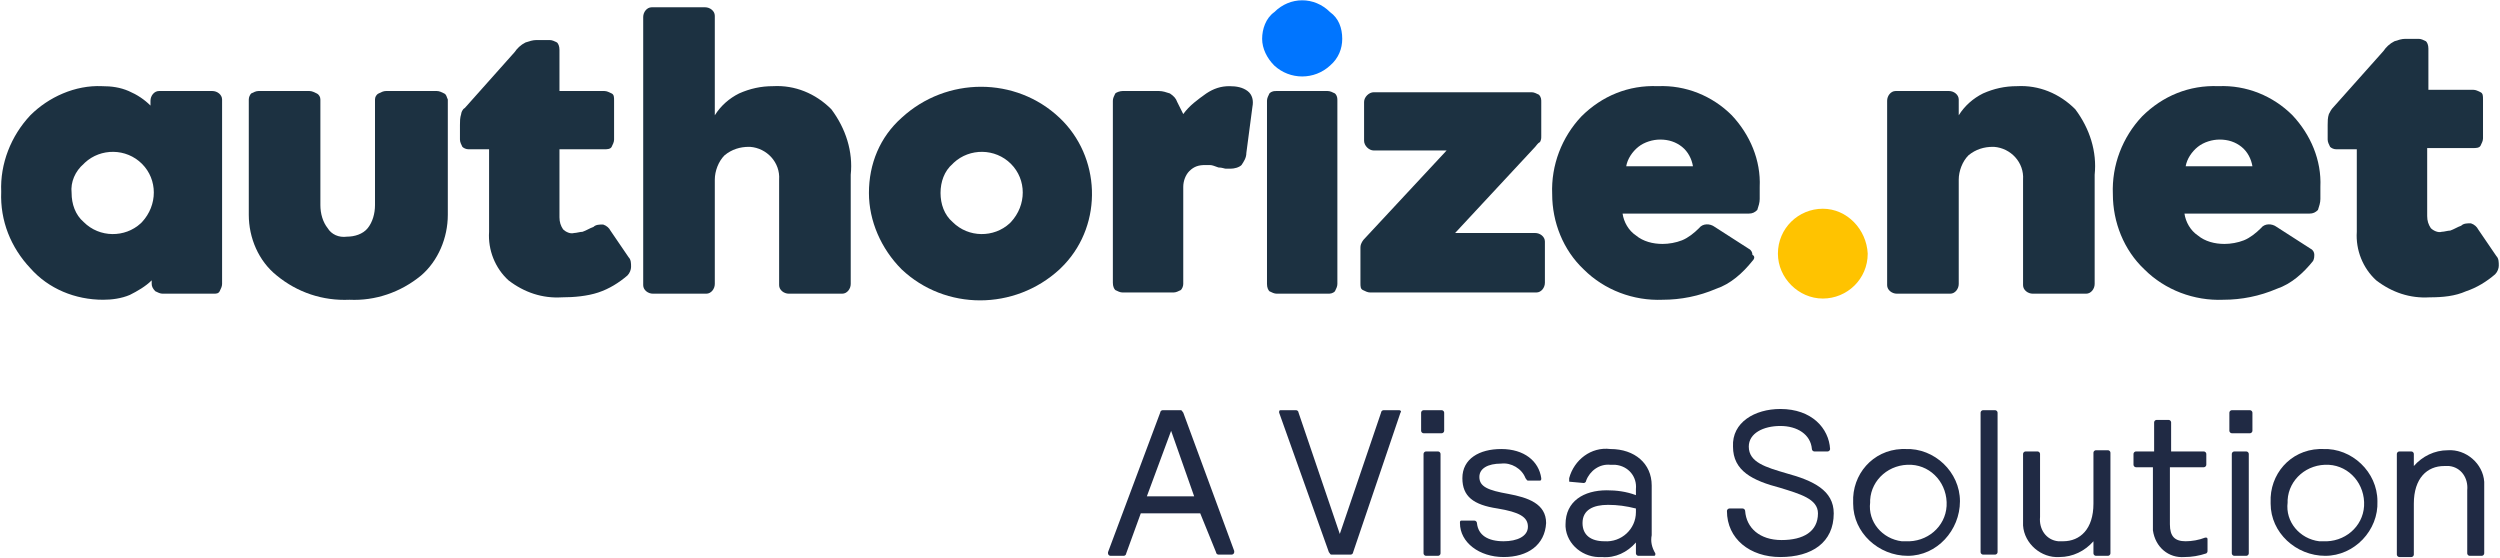
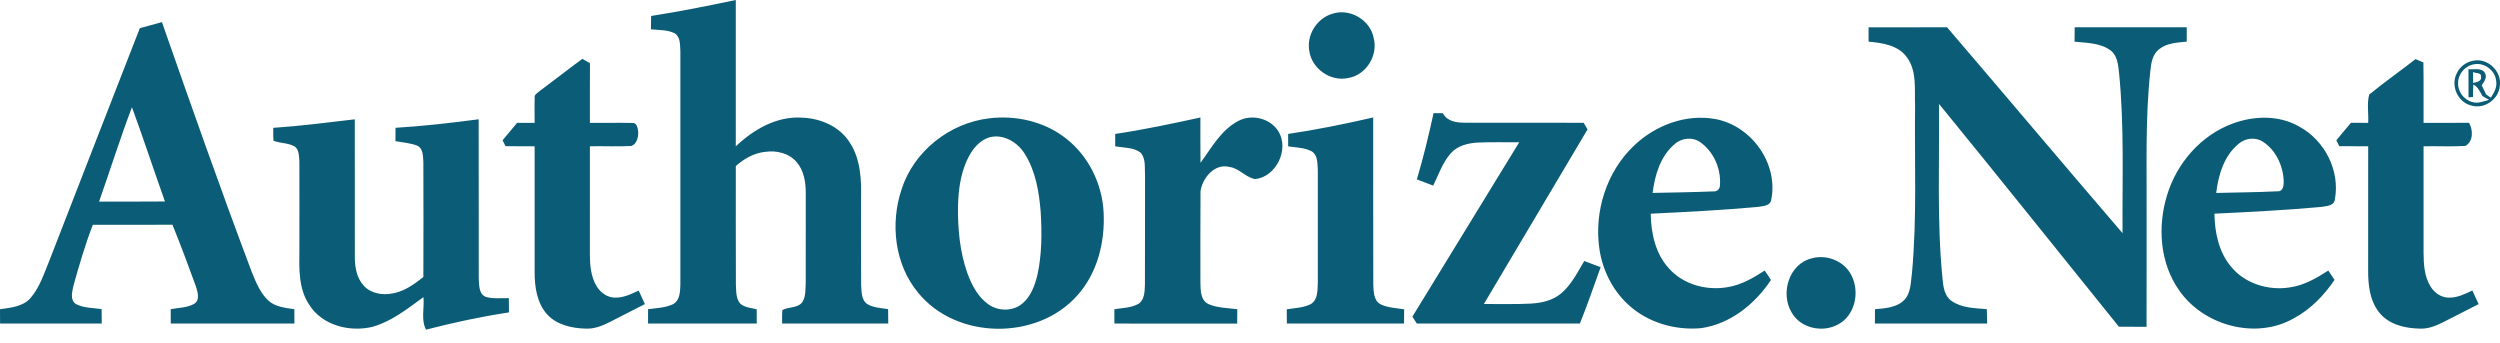
- <svg xmlns="http://www.w3.org/2000/svg" version="1.1" id="Layer_1" x="0px" y="0px" viewBox="0 0 206 45.9" style="enable-background:new 0 0 206 45.9;" xml:space="preserve">
-   <style type="text/css">
- 	.st0{fill:#1C3141;}
- 	.st1{fill:#0075FF;}
- 	.st2{fill:#FFC300;}
- 	.st3{fill:#202A44;}
- </style>
-   <g transform="translate(0)">
-     <g transform="translate(0)">
-       <path class="st0" d="M12.5,23.4v-0.3c-0.5,0.5-1.2,0.9-1.8,1.2c-0.7,0.3-1.5,0.4-2.2,0.4c-2.3,0-4.5-0.9-6-2.6    c-1.6-1.7-2.5-3.9-2.4-6.3c-0.1-2.3,0.8-4.6,2.4-6.3C4,8,6.2,7,8.4,7.1c0.8,0,1.5,0.1,2.2,0.4c0.7,0.3,1.3,0.7,1.8,1.2V8.3    c0-0.4,0.3-0.8,0.7-0.8c0,0,0,0,0.1,0h4.3c0.4,0,0.8,0.3,0.8,0.7c0,0,0,0,0,0.1v15.1c0,0.2-0.1,0.4-0.2,0.6    c-0.1,0.2-0.3,0.2-0.5,0.2h-4.2c-0.2,0-0.4-0.1-0.6-0.2C12.6,23.8,12.5,23.6,12.5,23.4z M5.9,15.9c0,0.9,0.3,1.8,1,2.4    c1.3,1.3,3.4,1.3,4.7,0.1c0,0,0,0,0.1-0.1c1.3-1.4,1.3-3.5,0-4.8c-1.3-1.3-3.4-1.3-4.7-0.1c0,0,0,0-0.1,0.1    C6.2,14.1,5.8,15,5.9,15.9z" />
-       <path class="st0" d="M28.6,19.5c0.6,0,1.3-0.2,1.7-0.7c0.4-0.5,0.6-1.2,0.6-1.9V8.2c0-0.2,0.1-0.4,0.3-0.5    c0.2-0.1,0.4-0.2,0.6-0.2h4.2c0.2,0,0.4,0.1,0.6,0.2c0.2,0.1,0.2,0.3,0.3,0.5v9.5c0,1.9-0.8,3.8-2.2,5c-1.7,1.4-3.8,2.1-5.9,2    c-2.2,0.1-4.3-0.6-6-2c-1.5-1.2-2.3-3.1-2.3-5V8.2c0-0.2,0.1-0.4,0.2-0.5c0.2-0.1,0.4-0.2,0.6-0.2h4.2c0.2,0,0.4,0.1,0.6,0.2    c0.2,0.1,0.3,0.3,0.3,0.5v8.7c0,0.7,0.2,1.4,0.6,1.9C27.3,19.3,27.9,19.6,28.6,19.5z" />
-       <path class="st0" d="M46.3,24.5c-1.6,0.1-3.1-0.4-4.4-1.4c-1.1-1-1.7-2.5-1.6-4v-6.8h-1.7c-0.2,0-0.4-0.1-0.5-0.2    c-0.1-0.2-0.2-0.4-0.2-0.6v-1.2c0-0.3,0-0.6,0.1-0.9C38,9.3,38.1,9,38.3,8.9l4.1-4.6c0.2-0.3,0.5-0.6,0.9-0.8    c0.3-0.1,0.6-0.2,0.9-0.2h1.1c0.2,0,0.4,0.1,0.6,0.2c0.1,0.1,0.2,0.3,0.2,0.6v3.4h3.7c0.2,0,0.4,0.1,0.6,0.2    c0.2,0.1,0.2,0.3,0.2,0.6v3.2c0,0.2-0.1,0.4-0.2,0.6c-0.1,0.2-0.4,0.2-0.6,0.2h-3.7v5.6c0,0.4,0.1,0.7,0.3,1    c0.2,0.2,0.6,0.4,0.9,0.3c0.2,0,0.5-0.1,0.7-0.1c0.3-0.1,0.6-0.3,0.9-0.4c0.2-0.2,0.5-0.2,0.8-0.2c0.3,0.1,0.5,0.3,0.6,0.5    l1.5,2.2c0.2,0.2,0.2,0.5,0.2,0.8c0,0.2-0.1,0.5-0.3,0.7c-0.7,0.6-1.5,1.1-2.4,1.4C48.4,24.4,47.3,24.5,46.3,24.5z" />
-       <path class="st0" d="M61.7,12.1c-0.7,0-1.4,0.2-2,0.7c-0.5,0.5-0.8,1.3-0.8,2v8.6c0,0.4-0.3,0.8-0.7,0.8c0,0,0,0-0.1,0h-4.3    c-0.4,0-0.8-0.3-0.8-0.7c0,0,0,0,0-0.1v-22c0-0.4,0.3-0.8,0.7-0.8c0,0,0,0,0.1,0h4.3c0.4,0,0.8,0.3,0.8,0.7c0,0,0,0,0,0.1v8.1    c0.5-0.8,1.2-1.4,2-1.8c0.9-0.4,1.8-0.6,2.8-0.6c1.8-0.1,3.5,0.6,4.8,1.9c1.2,1.6,1.8,3.5,1.6,5.4v9c0,0.4-0.3,0.8-0.7,0.8    c0,0,0,0-0.1,0h-4.3c-0.4,0-0.8-0.3-0.8-0.7c0,0,0,0,0-0.1v-8.6c0.1-1.4-1-2.6-2.4-2.7C61.9,12.1,61.8,12.1,61.7,12.1z" />
-       <path class="st0" d="M71.6,15.9c0-2.4,0.9-4.6,2.7-6.2c3.7-3.4,9.4-3.4,13,0c3.4,3.2,3.6,8.7,0.4,12.1c-0.1,0.1-0.2,0.2-0.4,0.4    c-3.7,3.4-9.4,3.4-13,0C72.6,20.5,71.6,18.2,71.6,15.9z M77.5,15.9c0,0.9,0.3,1.8,1,2.4c1.3,1.3,3.4,1.3,4.7,0.1c0,0,0,0,0.1-0.1    c1.3-1.4,1.3-3.5,0-4.8c-1.3-1.3-3.4-1.3-4.7-0.1c0,0,0,0-0.1,0.1C77.8,14.1,77.5,15,77.5,15.9z" />
-       <path class="st0" d="M92.5,7.5h3c0.3,0,0.6,0.1,0.9,0.2c0.3,0.2,0.5,0.4,0.6,0.7l0.5,1c0.5-0.7,1.2-1.2,1.9-1.7    c0.6-0.4,1.2-0.6,1.9-0.6c0.6,0,1.1,0.1,1.5,0.4c0.4,0.3,0.5,0.8,0.4,1.3l-0.5,3.8c0,0.4-0.2,0.7-0.4,1c-0.2,0.2-0.6,0.3-0.9,0.3    c-0.1,0-0.3,0-0.4,0c-0.1,0-0.3-0.1-0.6-0.1c-0.3-0.1-0.5-0.2-0.7-0.2c-0.1,0-0.3,0-0.4,0c-0.5,0-0.9,0.1-1.3,0.5    c-0.3,0.3-0.5,0.8-0.5,1.3v8c0,0.2-0.1,0.4-0.2,0.5c-0.2,0.1-0.4,0.2-0.6,0.2h-4.2c-0.2,0-0.4-0.1-0.6-0.2    c-0.1-0.1-0.2-0.3-0.2-0.6V8.3c0-0.2,0.1-0.4,0.2-0.6C92,7.6,92.3,7.5,92.5,7.5z" />
-       <path class="st1" d="M110.6,3.2c0,0.8-0.3,1.6-1,2.2c-1.3,1.2-3.3,1.2-4.6,0c-0.6-0.6-1-1.4-1-2.2c0-0.8,0.3-1.7,1-2.2    c1.3-1.3,3.3-1.3,4.6,0C110.3,1.5,110.6,2.3,110.6,3.2z" />
-       <path class="st0" d="M126.5,12.1l-6.6,7.1h6.6c0.4,0,0.8,0.3,0.8,0.7c0,0,0,0,0,0v3.4c0,0.4-0.3,0.8-0.7,0.8c0,0,0,0,0,0h-13.7    c-0.2,0-0.4-0.1-0.6-0.2c-0.2-0.1-0.2-0.3-0.2-0.6v-2.8c0-0.2,0-0.3,0.1-0.5c0.1-0.2,0.2-0.3,0.3-0.4l6.7-7.2h-6    c-0.4,0-0.8-0.4-0.8-0.8c0,0,0,0,0,0V8.4c0-0.4,0.4-0.8,0.8-0.8h13c0.2,0,0.4,0.1,0.6,0.2c0.2,0.2,0.2,0.4,0.2,0.6v2.8    c0,0.2,0,0.3-0.1,0.5C126.7,11.8,126.6,12,126.5,12.1z" />
-       <path class="st0" d="M144.4,21.5c-0.8,1-1.8,1.9-3,2.3c-1.4,0.6-2.9,0.9-4.4,0.9c-2.4,0.1-4.8-0.8-6.5-2.5    c-1.7-1.6-2.6-3.9-2.6-6.2c-0.1-2.4,0.8-4.7,2.4-6.4c1.7-1.7,3.9-2.6,6.3-2.5c2.3-0.1,4.5,0.8,6.1,2.4c1.5,1.6,2.4,3.7,2.3,5.9v1    c0,0.3-0.1,0.6-0.2,0.9c-0.2,0.2-0.4,0.3-0.7,0.3h-10.4c0.1,0.7,0.5,1.4,1.1,1.8c0.6,0.5,1.4,0.7,2.2,0.7c0.5,0,1.1-0.1,1.6-0.3    c0.5-0.2,1-0.6,1.4-1c0.3-0.4,0.9-0.4,1.3-0.1l2.8,1.8c0.2,0.1,0.3,0.3,0.3,0.5C144.6,21.1,144.6,21.3,144.4,21.5z M134,13.7h5.5    c-0.1-0.6-0.4-1.2-0.9-1.6c-0.5-0.4-1.1-0.6-1.8-0.6c-0.6,0-1.3,0.2-1.8,0.6C134.5,12.5,134.1,13.1,134,13.7L134,13.7z" />
-       <path class="st2" d="M153.9,20.9c0,2.1-1.7,3.7-3.7,3.7s-3.7-1.7-3.7-3.7c0-2.1,1.7-3.7,3.7-3.7C152.2,17.2,153.8,18.9,153.9,20.9    z" />
-       <path class="st0" d="M164.2,12.1c-0.7,0-1.4,0.2-2,0.7c-0.5,0.5-0.8,1.3-0.8,2v8.6c0,0.4-0.3,0.8-0.7,0.8c0,0,0,0-0.1,0h-4.3    c-0.4,0-0.8-0.3-0.8-0.7c0,0,0,0,0-0.1V8.3c0-0.4,0.3-0.8,0.7-0.8c0,0,0,0,0.1,0h4.3c0.4,0,0.8,0.3,0.8,0.7c0,0,0,0,0,0.1v1.2    c0.5-0.8,1.2-1.4,2-1.8c0.9-0.4,1.8-0.6,2.8-0.6c1.8-0.1,3.5,0.6,4.8,1.9c1.2,1.6,1.8,3.5,1.6,5.4v9c0,0.4-0.3,0.8-0.7,0.8    c0,0,0,0-0.1,0h-4.3c-0.4,0-0.8-0.3-0.8-0.7c0,0,0,0,0-0.1v-8.6c0.1-1.4-1-2.6-2.4-2.7C164.4,12.1,164.3,12.1,164.2,12.1    L164.2,12.1z" />
-       <path class="st0" d="M190.6,21.5c-0.8,1-1.8,1.9-3,2.3c-1.4,0.6-2.9,0.9-4.4,0.9c-2.4,0.1-4.8-0.8-6.5-2.5    c-1.7-1.6-2.6-3.9-2.6-6.2c-0.1-2.4,0.8-4.7,2.4-6.4c1.7-1.7,3.9-2.6,6.3-2.5c2.3-0.1,4.5,0.8,6.1,2.4c1.5,1.6,2.4,3.7,2.3,5.9v1    c0,0.3-0.1,0.6-0.2,0.9c-0.2,0.2-0.4,0.3-0.7,0.3H180c0.1,0.7,0.5,1.4,1.1,1.8c0.6,0.5,1.4,0.7,2.2,0.7c0.5,0,1.1-0.1,1.6-0.3    c0.5-0.2,1-0.6,1.4-1c0.3-0.4,0.9-0.4,1.3-0.1l2.8,1.8c0.2,0.1,0.3,0.3,0.3,0.5C190.7,21.1,190.7,21.3,190.6,21.5z M180.1,13.7    h5.5c-0.1-0.6-0.4-1.2-0.9-1.6c-0.5-0.4-1.1-0.6-1.8-0.6c-0.6,0-1.3,0.2-1.8,0.6C180.6,12.5,180.2,13.1,180.1,13.7z" />
-       <path class="st0" d="M200.2,24.5c-1.6,0.1-3.1-0.4-4.4-1.4c-1.1-1-1.7-2.5-1.6-4v-6.8h-1.7c-0.2,0-0.4-0.1-0.5-0.2    c-0.1-0.2-0.2-0.4-0.2-0.6v-1.2c0-0.3,0-0.6,0.1-0.9c0.1-0.2,0.2-0.4,0.4-0.6l4.1-4.6c0.2-0.3,0.5-0.6,0.9-0.8    c0.3-0.1,0.6-0.2,0.9-0.2h1.1c0.2,0,0.4,0.1,0.6,0.2c0.1,0.1,0.2,0.3,0.2,0.6v3.4h3.7c0.2,0,0.4,0.1,0.6,0.2    c0.2,0.1,0.2,0.3,0.2,0.6v3.2c0,0.2-0.1,0.4-0.2,0.6c-0.1,0.2-0.4,0.2-0.6,0.2H200v5.6c0,0.4,0.1,0.7,0.3,1    c0.2,0.2,0.6,0.4,0.9,0.3c0.2,0,0.5-0.1,0.7-0.1c0.3-0.1,0.6-0.3,0.9-0.4c0.2-0.2,0.5-0.2,0.8-0.2c0.3,0.1,0.5,0.3,0.6,0.5    l1.5,2.2c0.2,0.2,0.2,0.5,0.2,0.8c0,0.2-0.1,0.5-0.3,0.7c-0.7,0.6-1.5,1.1-2.4,1.4C202.3,24.4,201.3,24.5,200.2,24.5z" />
-     </g>
-     <path class="st3" d="M111.5,45.5c0,0.1-0.1,0.2-0.2,0.2h-1.6c-0.1,0-0.1-0.1-0.2-0.2L105.4,34c0-0.1,0-0.2,0.1-0.2h1.3   c0.1,0,0.2,0.1,0.2,0.2l3.4,10l3.4-10c0-0.1,0.1-0.2,0.2-0.2h1.3c0.1,0,0.2,0.1,0.1,0.2L111.5,45.5z" />
-     <path class="st3" d="M117.3,37.4c0-0.1,0.1-0.2,0.2-0.2h1c0.1,0,0.2,0.1,0.2,0.2v8.2c0,0.1-0.1,0.2-0.2,0.2h-1   c-0.1,0-0.2-0.1-0.2-0.2V37.4z M117.1,34c0-0.1,0.1-0.2,0.2-0.2h1.5c0.1,0,0.2,0.1,0.2,0.2v1.5c0,0.1-0.1,0.2-0.2,0.2h-1.5   c-0.1,0-0.2-0.1-0.2-0.2V34z" />
-     <path class="st3" d="M123.9,45.9c-2,0-3.6-1.2-3.6-2.8c0-0.1,0-0.2,0.1-0.2c0,0,0,0,0,0h1.1c0.1,0,0.2,0.1,0.2,0.2   c0.1,1,0.9,1.5,2.2,1.5c1.1,0,2-0.4,2-1.2s-0.7-1.2-2.5-1.5c-2-0.3-2.9-1-2.9-2.5c0-1.6,1.4-2.4,3.2-2.4c1.9,0,3.1,1,3.3,2.4   c0,0.1,0,0.2-0.1,0.2c0,0,0,0,0,0h-1c-0.1,0-0.1-0.1-0.2-0.2c-0.3-0.8-1.2-1.3-2-1.2c-1.1,0-1.8,0.4-1.8,1.1c0,0.8,0.7,1.1,2.4,1.4   c1.6,0.3,3.1,0.8,3.1,2.4C127.3,44.9,125.9,45.9,123.9,45.9" />
-     <path class="st3" d="M132.5,41.6c-1.2,0-2.1,0.4-2.1,1.5c0,1,0.7,1.5,1.8,1.5c1.4,0.1,2.6-1,2.6-2.4c0-0.1,0-0.2,0-0.3   C134,41.7,133.3,41.6,132.5,41.6 M129.4,39.7c-0.1,0-0.1,0-0.1-0.1c0-0.1,0-0.1,0-0.2c0.4-1.5,1.8-2.6,3.4-2.4c2,0,3.4,1.2,3.4,3   v4.1c-0.1,0.5,0,1,0.3,1.5c0,0,0,0.1,0,0.1c0,0.1-0.1,0.1-0.1,0.1H135c-0.1,0-0.2-0.1-0.2-0.2v-0.9c-0.7,0.8-1.7,1.3-2.8,1.2   c-1.5,0.1-2.9-1-3-2.5c0-0.1,0-0.1,0-0.2c0-1.9,1.5-2.8,3.4-2.8c0.8,0,1.6,0.1,2.4,0.4v-0.5c0.1-1-0.6-1.9-1.7-2   c-0.1,0-0.3,0-0.4,0c-0.9-0.1-1.7,0.5-2,1.3c0,0.1-0.1,0.2-0.2,0.2L129.4,39.7L129.4,39.7z" />
-     <path class="st3" d="M146.7,33.7c2.6,0,4,1.6,4.1,3.3c0,0.1-0.1,0.2-0.2,0.2h-1.1c-0.1,0-0.2-0.1-0.2-0.2c-0.1-1.2-1.2-1.9-2.6-1.9   c-1.4,0-2.6,0.6-2.6,1.7c0,1.3,1.4,1.7,3.1,2.2c2.2,0.6,3.9,1.4,3.9,3.3c0,2.4-1.8,3.6-4.4,3.6c-2.5,0-4.4-1.5-4.4-3.8   c0-0.1,0.1-0.2,0.2-0.2h1.1c0.1,0,0.2,0.1,0.2,0.2c0.1,1.4,1.2,2.4,3,2.4c1.8,0,3-0.7,3-2.2c0-1.2-1.5-1.6-3.1-2.1   c-2.3-0.6-3.9-1.4-3.9-3.4C142.7,34.8,144.6,33.7,146.7,33.7" />
-     <path class="st3" d="M157,44.6c1.8,0.1,3.3-1.2,3.4-2.9c0.1-1.8-1.2-3.3-2.9-3.4c-1.8-0.1-3.3,1.2-3.4,2.9c0,0.1,0,0.2,0,0.2   c-0.2,1.6,1,3,2.6,3.2C156.7,44.6,156.9,44.6,157,44.6 M157,37c2.4-0.1,4.5,1.9,4.5,4.3s-1.9,4.5-4.3,4.5s-4.5-1.9-4.5-4.3   c0,0,0-0.1,0-0.1c-0.1-2.3,1.6-4.3,4-4.4C156.7,37,156.8,37,157,37" />
-     <path class="st3" d="M163.2,34c0-0.1,0.1-0.2,0.2-0.2h1c0.1,0,0.2,0.1,0.2,0.2v11.5c0,0.1-0.1,0.2-0.2,0.2h-1   c-0.1,0-0.2-0.1-0.2-0.2V34z" />
-     <path class="st3" d="M173.9,45.6c0,0.1-0.1,0.2-0.2,0.2h-1c-0.1,0-0.2-0.1-0.2-0.2v-1c-0.7,0.8-1.7,1.3-2.8,1.3   c-1.5,0.1-2.9-1.1-3-2.6c0-0.2,0-0.3,0-0.5v-5.4c0-0.1,0.1-0.2,0.2-0.2h1c0.1,0,0.2,0.1,0.2,0.2v5.2c-0.1,1,0.5,1.9,1.5,2   c0.1,0,0.3,0,0.4,0c1.4,0,2.5-1,2.5-3.1v-4.2c0-0.1,0.1-0.2,0.2-0.2h1c0.1,0,0.2,0.1,0.2,0.2L173.9,45.6z" />
-     <path class="st3" d="M181.6,37.2c0.1,0,0.2,0.1,0.2,0.2v0.9c0,0.1-0.1,0.2-0.2,0.2h-2.8v4.7c0,1,0.4,1.4,1.3,1.4   c0.5,0,1.1-0.1,1.6-0.3c0,0,0.1,0,0.1,0c0.1,0,0.1,0.1,0.1,0.2v0.8c0,0.2,0,0.2-0.1,0.3c-0.6,0.2-1.2,0.3-1.8,0.3   c-1.3,0.1-2.4-0.8-2.6-2.2c0-0.1,0-0.3,0-0.4v-4.8H176c-0.1,0-0.2-0.1-0.2-0.2v-0.9c0-0.1,0.1-0.2,0.2-0.2h1.5v-2.4   c0-0.1,0.1-0.2,0.2-0.2h1c0.1,0,0.2,0.1,0.2,0.2v2.4H181.6z" />
-     <path class="st3" d="M183.9,37.4c0-0.1,0.1-0.2,0.2-0.2h1c0.1,0,0.2,0.1,0.2,0.2v8.2c0,0.1-0.1,0.2-0.2,0.2h-1   c-0.1,0-0.2-0.1-0.2-0.2L183.9,37.4z M183.7,34c0-0.1,0.1-0.2,0.2-0.2h1.5c0.1,0,0.2,0.1,0.2,0.2v1.5c0,0.1-0.1,0.2-0.2,0.2h-1.5   c-0.1,0-0.2-0.1-0.2-0.2V34z" />
-     <path class="st3" d="M191.4,44.6c1.8,0.1,3.3-1.2,3.4-2.9c0.1-1.8-1.2-3.3-2.9-3.4c-1.8-0.1-3.3,1.2-3.4,2.9c0,0.1,0,0.2,0,0.2   c-0.2,1.6,1,3,2.6,3.2C191.2,44.6,191.3,44.6,191.4,44.6 M191.4,37c2.4-0.1,4.5,1.9,4.5,4.3c0.1,2.4-1.9,4.5-4.3,4.5   s-4.5-1.9-4.5-4.3c0,0,0-0.1,0-0.1c-0.1-2.3,1.6-4.3,4-4.4C191.2,37,191.3,37,191.4,37" />
-     <path class="st3" d="M197.5,37.4c0-0.1,0.1-0.2,0.2-0.2h1c0.1,0,0.2,0.1,0.2,0.2v1c0.7-0.8,1.7-1.3,2.8-1.3c1.5-0.1,2.9,1.1,3,2.6   c0,0.2,0,0.3,0,0.5v5.4c0,0.1-0.1,0.2-0.2,0.2h-1c-0.1,0-0.2-0.1-0.2-0.2v-5.2c0.1-1-0.5-1.9-1.5-2c-0.1,0-0.3,0-0.4,0   c-1.4,0-2.5,1-2.5,3.1v4.2c0,0.1-0.1,0.2-0.2,0.2h-1c-0.1,0-0.2-0.1-0.2-0.2L197.5,37.4z" />
-     <path class="st3" d="M94.5,40.9h3.9l-1.9-5.4L94.5,40.9z M98.9,42.3H94l-1.2,3.3c0,0.1-0.1,0.2-0.2,0.2h-1.1   c-0.1,0-0.2-0.1-0.2-0.2c0,0,0-0.1,0-0.1L95.6,34c0-0.1,0.1-0.2,0.2-0.2h1.5c0.1,0,0.1,0.1,0.2,0.2l4.2,11.4c0,0,0,0.1,0,0.1   c0,0.1-0.1,0.2-0.2,0.2h-1.1c-0.1,0-0.2-0.1-0.2-0.2L98.9,42.3z" />
-     <path class="st0" d="M110.2,8.3v15.1c0,0.2-0.1,0.4-0.2,0.6c-0.2,0.2-0.4,0.2-0.6,0.2h-4.2c-0.2,0-0.4-0.1-0.6-0.2   c-0.1-0.1-0.2-0.3-0.2-0.6V8.3c0-0.2,0.1-0.4,0.2-0.6c0.2-0.2,0.4-0.2,0.6-0.2h4.2c0.2,0,0.4,0.1,0.6,0.2   C110.2,7.9,110.2,8.1,110.2,8.3z" />
-   </g>
+ <svg xmlns="http://www.w3.org/2000/svg" width="73" height="10" viewBox="0 0 73 10" fill="none">
+   <path fill-rule="evenodd" clip-rule="evenodd" d="M19.013 0.466C19.842 0.339 20.664 0.171 21.485 0C21.485 1.425 21.485 2.849 21.485 4.274C21.998 3.784 22.674 3.391 23.405 3.435C23.952 3.45 24.521 3.69 24.817 4.169C25.136 4.658 25.156 5.263 25.142 5.827C25.143 6.657 25.137 7.487 25.145 8.317C25.158 8.508 25.145 8.752 25.321 8.877C25.505 8.989 25.727 8.992 25.933 9.027C25.934 9.167 25.935 9.307 25.937 9.448C24.904 9.448 23.871 9.448 22.838 9.448C22.838 9.316 22.833 9.184 22.846 9.053C23.023 8.954 23.289 9.005 23.427 8.824C23.536 8.655 23.515 8.443 23.527 8.252C23.529 7.382 23.527 6.511 23.528 5.641C23.529 5.324 23.477 4.985 23.265 4.737C23.045 4.472 22.675 4.386 22.345 4.434C22.02 4.467 21.727 4.633 21.486 4.848C21.486 6.003 21.483 7.158 21.488 8.313C21.499 8.5 21.484 8.719 21.618 8.869C21.75 8.982 21.933 8.99 22.095 9.03C22.096 9.169 22.096 9.308 22.097 9.448C21.039 9.448 19.981 9.448 18.923 9.448C18.923 9.308 18.923 9.168 18.924 9.029C19.165 8.994 19.418 8.991 19.643 8.887C19.855 8.784 19.859 8.516 19.867 8.314C19.869 6.04 19.868 3.766 19.867 1.492C19.854 1.316 19.873 1.094 19.712 0.978C19.497 0.863 19.242 0.883 19.007 0.856C19.009 0.726 19.01 0.596 19.013 0.466ZM38.904 0.402C39.415 0.231 40.014 0.582 40.112 1.112C40.244 1.618 39.894 2.187 39.376 2.276C38.86 2.397 38.303 2.01 38.231 1.485C38.147 1.021 38.454 0.534 38.904 0.402ZM4.083 0.823C4.299 0.766 4.514 0.706 4.729 0.646C5.582 3.087 6.441 5.527 7.353 7.947C7.474 8.243 7.598 8.555 7.836 8.777C8.042 8.964 8.332 8.99 8.595 9.029C8.595 9.168 8.595 9.308 8.597 9.447C7.393 9.449 6.189 9.447 4.986 9.448C4.986 9.308 4.985 9.168 4.985 9.028C5.219 8.983 5.477 8.991 5.687 8.862C5.843 8.741 5.768 8.523 5.722 8.366C5.502 7.762 5.278 7.158 5.036 6.562C4.261 6.567 3.486 6.564 2.711 6.564C2.486 7.144 2.312 7.743 2.145 8.342C2.109 8.517 2.035 8.764 2.22 8.88C2.449 8.997 2.717 8.99 2.967 9.025C2.968 9.166 2.969 9.306 2.971 9.448C1.981 9.448 0.992 9.448 0.002 9.448C0.001 9.308 0 9.169 0 9.03C0.311 8.983 0.667 8.957 0.89 8.704C1.166 8.386 1.29 7.973 1.449 7.591C2.328 5.335 3.2 3.077 4.083 0.823ZM2.893 5.886C3.534 5.885 4.176 5.89 4.817 5.883C4.49 4.968 4.188 4.043 3.853 3.13C3.507 4.039 3.217 4.969 2.893 5.886ZM54.562 0.798C55.325 0.796 56.089 0.8 56.853 0.796C58.567 2.795 60.261 4.811 61.978 6.808C61.967 5.244 62.033 3.675 61.875 2.117C61.85 1.886 61.826 1.617 61.624 1.468C61.323 1.25 60.931 1.254 60.577 1.217C60.579 1.076 60.581 0.936 60.581 0.796C61.671 0.799 62.763 0.797 63.853 0.797C63.852 0.936 63.852 1.075 63.853 1.215C63.575 1.243 63.268 1.256 63.041 1.44C62.859 1.584 62.814 1.827 62.793 2.045C62.635 3.468 62.691 4.901 62.681 6.33C62.68 7.401 62.683 8.472 62.679 9.543C62.41 9.541 62.141 9.541 61.872 9.54C60.121 7.371 58.382 5.191 56.618 3.032C56.636 4.732 56.554 6.438 56.721 8.133C56.742 8.37 56.776 8.645 56.99 8.791C57.288 8.996 57.668 8.998 58.015 9.027C58.017 9.167 58.02 9.307 58.025 9.448C56.933 9.448 55.84 9.449 54.747 9.447C54.747 9.308 54.747 9.169 54.749 9.03C55.046 9.001 55.386 8.985 55.608 8.756C55.805 8.545 55.791 8.236 55.83 7.969C55.979 6.351 55.9 4.724 55.92 3.102C55.899 2.621 55.984 2.074 55.675 1.664C55.419 1.316 54.96 1.253 54.562 1.216C54.562 1.077 54.561 0.937 54.562 0.798ZM15.732 2.679C16.159 2.362 16.577 2.032 17.006 1.718C17.079 1.76 17.153 1.803 17.227 1.846C17.222 2.426 17.226 3.007 17.225 3.588C17.635 3.592 18.046 3.581 18.456 3.59C18.595 3.572 18.623 3.74 18.635 3.841C18.644 3.997 18.599 4.199 18.439 4.262C18.035 4.285 17.629 4.263 17.225 4.271C17.225 5.327 17.225 6.384 17.224 7.442C17.226 7.752 17.255 8.08 17.419 8.352C17.529 8.54 17.729 8.688 17.954 8.691C18.202 8.699 18.43 8.587 18.649 8.484C18.708 8.616 18.77 8.747 18.831 8.879C18.489 9.054 18.146 9.228 17.804 9.404C17.584 9.517 17.343 9.611 17.091 9.595C16.69 9.584 16.257 9.486 15.976 9.179C15.676 8.845 15.611 8.374 15.611 7.942C15.611 6.718 15.611 5.494 15.611 4.271C15.327 4.271 15.044 4.272 14.761 4.268C14.732 4.21 14.703 4.153 14.675 4.097C14.815 3.926 14.956 3.756 15.099 3.587C15.27 3.588 15.441 3.587 15.611 3.588C15.613 3.342 15.604 3.097 15.613 2.852C15.594 2.767 15.682 2.727 15.732 2.679ZM69.181 2.761C69.62 2.402 70.087 2.075 70.534 1.726C70.609 1.758 70.685 1.791 70.763 1.824C70.774 2.412 70.764 3.001 70.768 3.588C71.211 3.585 71.653 3.592 72.096 3.585C72.216 3.796 72.225 4.125 71.992 4.261C71.585 4.286 71.175 4.263 70.768 4.271C70.768 5.308 70.768 6.346 70.768 7.383C70.771 7.716 70.789 8.067 70.968 8.359C71.079 8.547 71.282 8.692 71.508 8.691C71.751 8.696 71.976 8.586 72.192 8.482C72.253 8.615 72.313 8.747 72.376 8.88C72.024 9.058 71.673 9.239 71.321 9.418C71.111 9.524 70.881 9.61 70.642 9.595C70.214 9.586 69.743 9.471 69.468 9.118C69.192 8.769 69.147 8.304 69.15 7.876C69.152 6.674 69.15 5.472 69.151 4.271C68.869 4.27 68.589 4.271 68.308 4.269C68.279 4.211 68.249 4.154 68.221 4.097C68.362 3.925 68.504 3.753 68.65 3.585C68.816 3.587 68.983 3.588 69.151 3.588C69.168 3.315 69.108 3.021 69.181 2.761ZM72.217 1.773C72.632 1.684 73.047 2.07 72.996 2.49C72.977 2.898 72.533 3.207 72.146 3.077C71.762 2.975 71.556 2.5 71.735 2.146C71.821 1.952 72.009 1.811 72.217 1.773ZM71.777 2.418C71.762 2.673 71.946 2.918 72.193 2.98C72.358 3.034 72.521 2.955 72.681 2.916C72.616 2.877 72.55 2.84 72.487 2.804C72.416 2.679 72.358 2.535 72.221 2.469C72.213 2.589 72.212 2.711 72.211 2.833C72.179 2.834 72.114 2.839 72.081 2.841C72.079 2.567 72.08 2.294 72.079 2.02C72.235 2.041 72.454 1.966 72.557 2.124C72.635 2.254 72.541 2.386 72.465 2.489C72.507 2.578 72.552 2.668 72.595 2.759C72.628 2.782 72.697 2.829 72.731 2.852C72.829 2.709 72.921 2.541 72.888 2.36C72.859 2.058 72.55 1.822 72.251 1.876C71.989 1.911 71.778 2.154 71.777 2.418ZM72.214 2.103C72.212 2.209 72.213 2.315 72.215 2.421C72.314 2.399 72.475 2.377 72.446 2.233C72.454 2.113 72.287 2.144 72.214 2.103ZM41.86 3.304C41.95 3.304 42.041 3.305 42.134 3.306C42.256 3.549 42.538 3.585 42.783 3.583C43.935 3.587 45.09 3.582 46.243 3.585C46.28 3.649 46.318 3.714 46.356 3.779C45.347 5.479 44.337 7.178 43.329 8.877C43.787 8.875 44.245 8.888 44.702 8.865C45.013 8.848 45.338 8.775 45.582 8.57C45.885 8.316 46.061 7.955 46.26 7.622C46.419 7.681 46.579 7.741 46.739 7.801C46.542 8.351 46.351 8.905 46.132 9.448C44.545 9.447 42.958 9.45 41.371 9.447C41.328 9.379 41.285 9.313 41.242 9.246C42.283 7.55 43.322 5.852 44.361 4.155C43.958 4.158 43.555 4.144 43.152 4.163C42.864 4.178 42.557 4.254 42.359 4.48C42.121 4.751 42.006 5.101 41.85 5.42C41.69 5.359 41.531 5.299 41.372 5.238C41.563 4.601 41.718 3.954 41.86 3.304ZM28.887 3.455C29.672 3.36 30.505 3.55 31.131 4.046C31.789 4.559 32.185 5.374 32.226 6.205C32.269 7.067 32.044 7.976 31.457 8.627C30.288 9.947 27.935 9.925 26.815 8.554C26.123 7.726 25.989 6.533 26.327 5.527C26.683 4.413 27.734 3.589 28.887 3.455ZM28.882 4.013C28.652 4.085 28.474 4.266 28.349 4.467C28.066 4.93 27.987 5.485 27.973 6.019C27.965 6.683 28.027 7.359 28.251 7.988C28.377 8.325 28.552 8.665 28.852 8.88C29.138 9.091 29.566 9.099 29.846 8.87C30.1 8.663 30.216 8.338 30.292 8.029C30.424 7.429 30.425 6.809 30.389 6.199C30.342 5.613 30.245 5.006 29.928 4.501C29.717 4.152 29.294 3.897 28.882 4.013ZM36.155 3.534C36.552 3.318 37.104 3.455 37.337 3.848C37.648 4.373 37.259 5.164 36.653 5.229C36.374 5.185 36.188 4.913 35.903 4.875C35.468 4.762 35.113 5.193 35.055 5.581C35.048 6.471 35.053 7.361 35.052 8.252C35.058 8.471 35.051 8.766 35.285 8.878C35.55 8.994 35.846 8.993 36.129 9.028C36.127 9.168 36.126 9.308 36.126 9.449C34.931 9.447 33.736 9.448 32.541 9.448C32.541 9.308 32.54 9.168 32.539 9.029C32.777 8.991 33.034 8.992 33.248 8.869C33.426 8.748 33.423 8.504 33.432 8.312C33.437 7.258 33.432 6.203 33.435 5.149C33.419 4.92 33.468 4.651 33.311 4.461C33.101 4.298 32.813 4.318 32.564 4.272C32.563 4.152 32.563 4.031 32.564 3.911C33.4 3.787 34.226 3.61 35.052 3.431C35.054 3.872 35.047 4.313 35.055 4.755C35.377 4.314 35.654 3.797 36.155 3.534ZM47.71 4.256C48.33 3.659 49.229 3.319 50.087 3.476C51.143 3.668 51.944 4.783 51.717 5.849C51.678 6.019 51.469 6.016 51.331 6.042C50.289 6.136 49.245 6.19 48.201 6.24C48.21 6.8 48.334 7.391 48.717 7.82C49.14 8.31 49.838 8.498 50.463 8.382C50.854 8.316 51.202 8.113 51.53 7.899C51.59 7.991 51.651 8.083 51.712 8.175C51.245 8.881 50.521 9.465 49.664 9.583C48.903 9.65 48.101 9.416 47.537 8.888C47.08 8.467 46.793 7.879 46.702 7.267C46.544 6.181 46.909 5.015 47.71 4.256ZM48.901 4.207C48.484 4.556 48.322 5.112 48.256 5.633C48.846 5.621 49.437 5.613 50.027 5.589C50.14 5.603 50.226 5.511 50.223 5.401C50.257 4.93 50.041 4.432 49.654 4.157C49.428 3.991 49.106 4.024 48.901 4.207ZM7.979 3.733C8.776 3.68 9.567 3.577 10.36 3.484C10.361 4.826 10.359 6.169 10.361 7.511C10.362 7.804 10.417 8.119 10.621 8.342C10.829 8.57 11.166 8.627 11.459 8.569C11.803 8.511 12.094 8.301 12.362 8.089C12.366 6.967 12.366 5.844 12.362 4.723C12.35 4.556 12.358 4.328 12.177 4.251C11.975 4.174 11.757 4.16 11.547 4.122C11.547 3.992 11.548 3.862 11.549 3.732C12.362 3.682 13.17 3.59 13.977 3.483C13.981 5.03 13.976 6.577 13.979 8.124C13.992 8.314 13.974 8.586 14.189 8.671C14.406 8.73 14.635 8.702 14.858 8.706C14.858 8.844 14.86 8.983 14.862 9.122C14.046 9.246 13.238 9.419 12.44 9.626C12.287 9.336 12.396 8.99 12.365 8.676C11.903 9.01 11.444 9.38 10.888 9.54C10.217 9.709 9.4 9.504 9.022 8.887C8.717 8.425 8.735 7.851 8.742 7.32C8.742 6.453 8.745 5.585 8.742 4.717C8.73 4.567 8.739 4.383 8.61 4.28C8.419 4.169 8.186 4.188 7.985 4.109C7.976 3.983 7.979 3.858 7.979 3.733ZM37.613 3.911C38.447 3.788 39.275 3.619 40.097 3.43C40.1 5.056 40.094 6.682 40.1 8.309C40.11 8.508 40.106 8.766 40.305 8.881C40.52 8.99 40.767 8.993 41.001 9.032C40.999 9.17 40.999 9.309 40.998 9.448C39.857 9.448 38.717 9.448 37.576 9.448C37.574 9.309 37.573 9.17 37.573 9.032C37.809 8.993 38.059 8.99 38.275 8.88C38.49 8.75 38.469 8.464 38.48 8.246C38.48 7.153 38.481 6.06 38.48 4.966C38.465 4.779 38.486 4.537 38.306 4.421C38.095 4.308 37.846 4.309 37.615 4.274C37.613 4.152 37.613 4.031 37.613 3.911ZM65.2 3.606C65.822 3.376 66.553 3.358 67.141 3.698C67.884 4.101 68.337 4.99 68.177 5.829C68.151 6.015 67.929 6.016 67.787 6.042C66.747 6.136 65.704 6.191 64.661 6.239C64.67 6.788 64.788 7.365 65.152 7.793C65.559 8.288 66.243 8.49 66.863 8.392C67.275 8.334 67.643 8.123 67.986 7.9C68.047 7.99 68.106 8.082 68.169 8.173C67.86 8.628 67.467 9.035 66.979 9.295C65.87 9.929 64.333 9.509 63.623 8.466C63.066 7.671 62.998 6.615 63.277 5.703C63.559 4.764 64.271 3.943 65.2 3.606ZM65.365 4.201C64.941 4.549 64.777 5.109 64.713 5.634C65.309 5.618 65.906 5.616 66.502 5.586C66.672 5.599 66.69 5.399 66.683 5.274C66.664 4.835 66.454 4.383 66.079 4.14C65.86 3.993 65.56 4.032 65.365 4.201ZM52.904 7.543C53.349 7.418 53.869 7.63 54.068 8.054C54.31 8.535 54.166 9.217 53.669 9.475C53.216 9.724 52.569 9.586 52.313 9.119C51.979 8.561 52.241 7.701 52.904 7.543Z" fill="#0B5C76" />
</svg>
